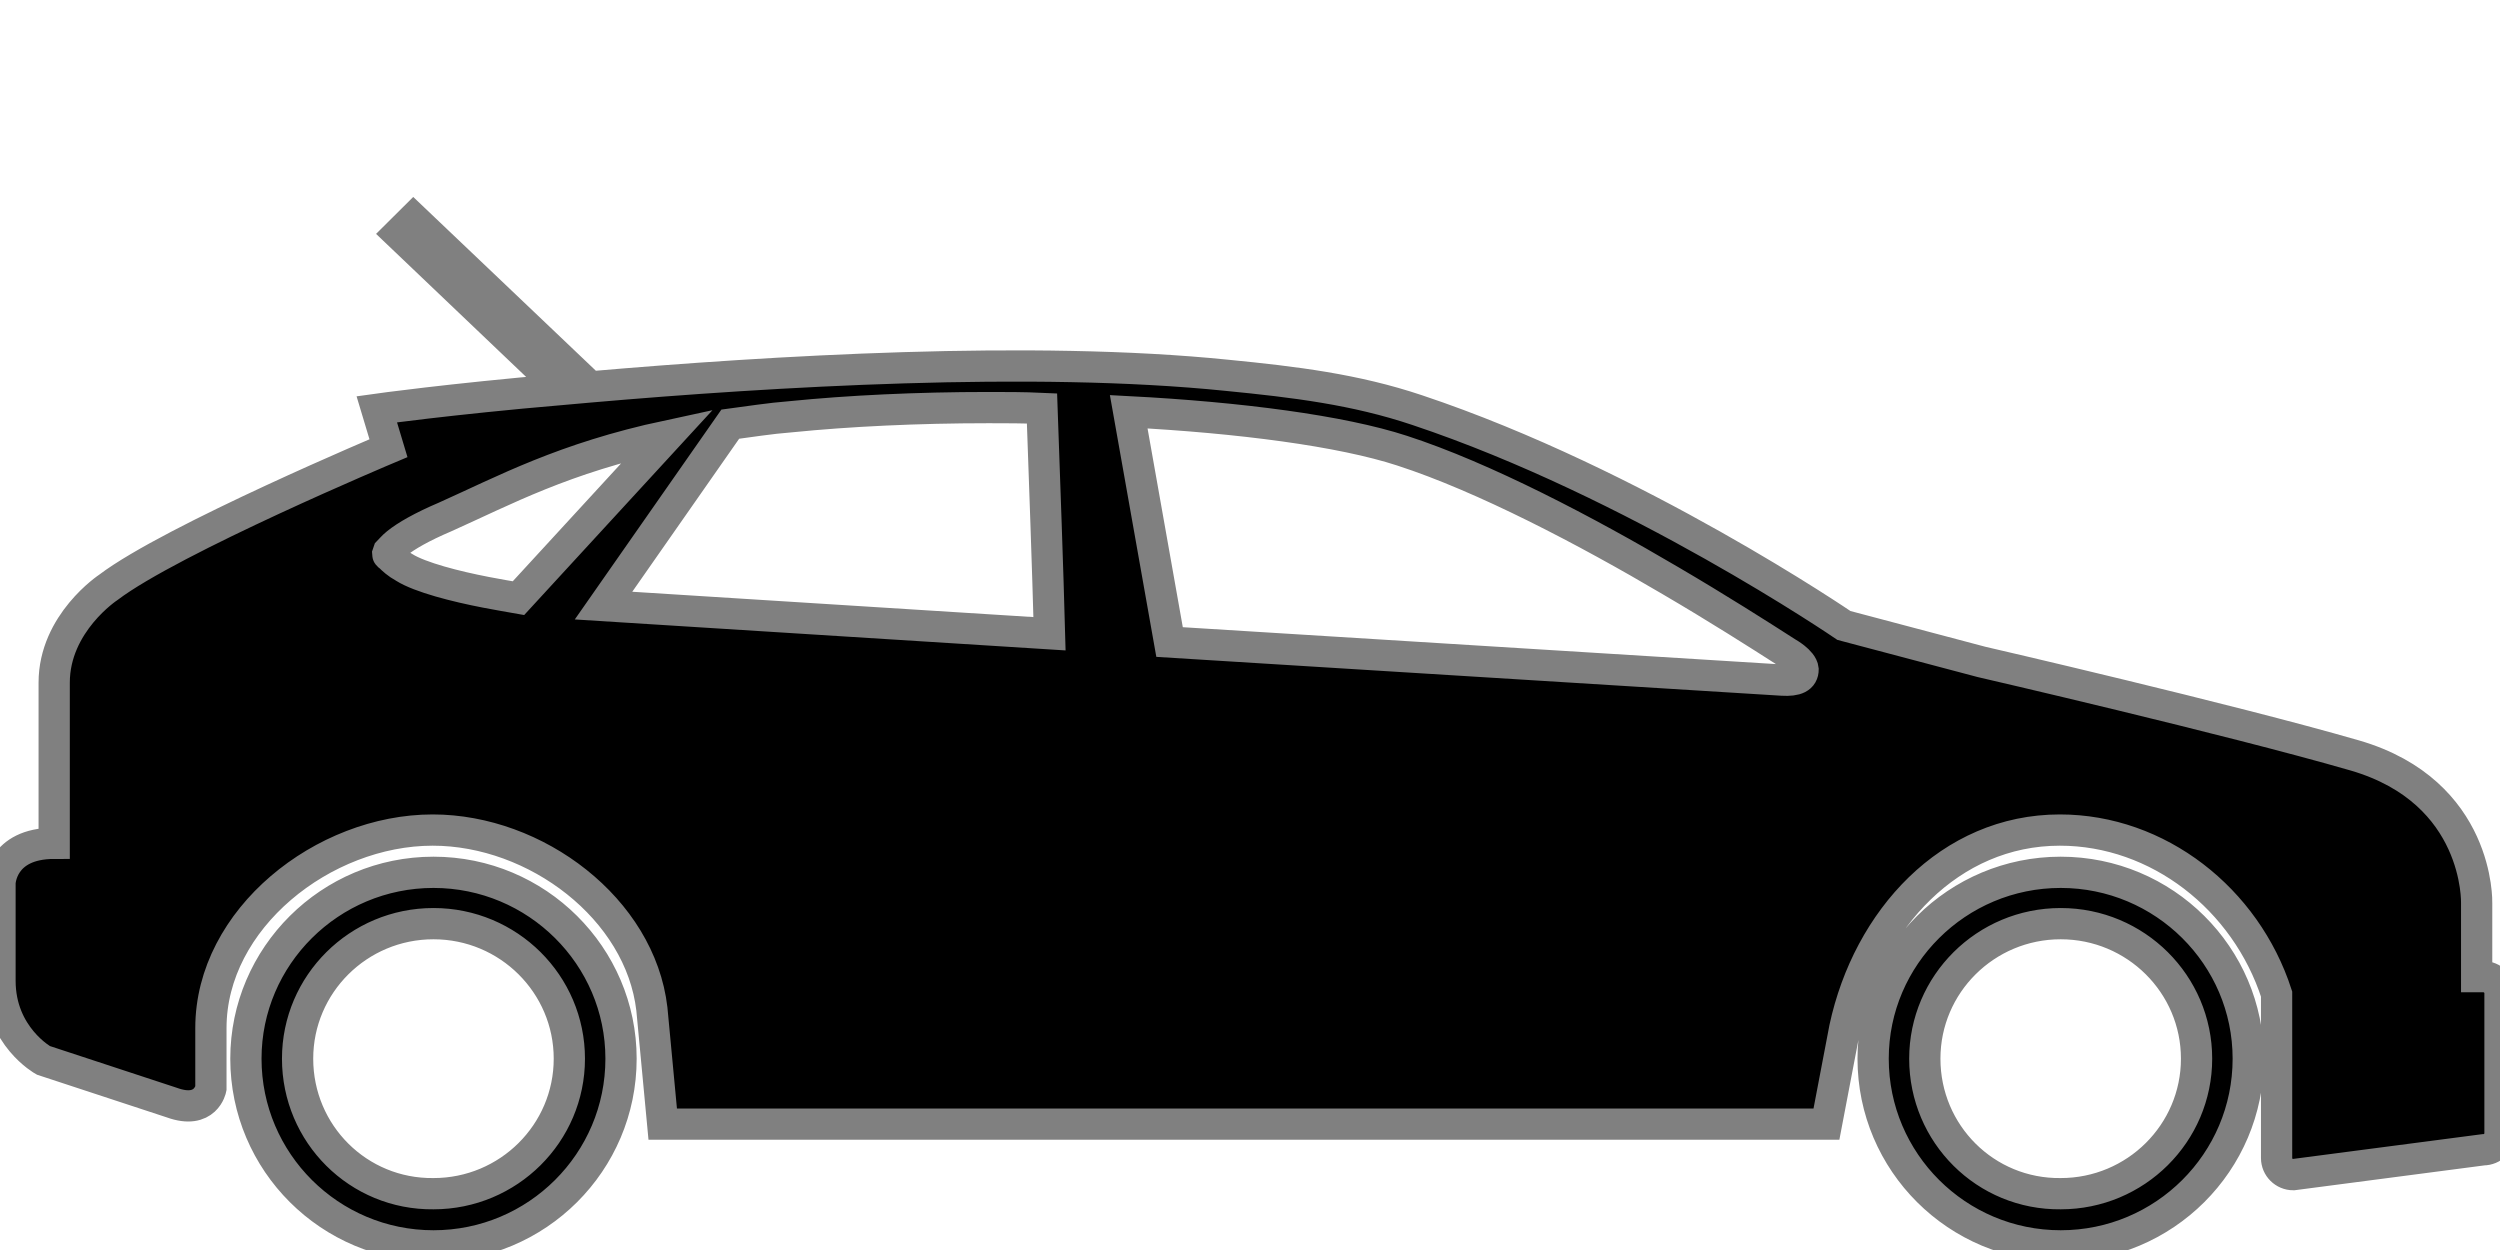
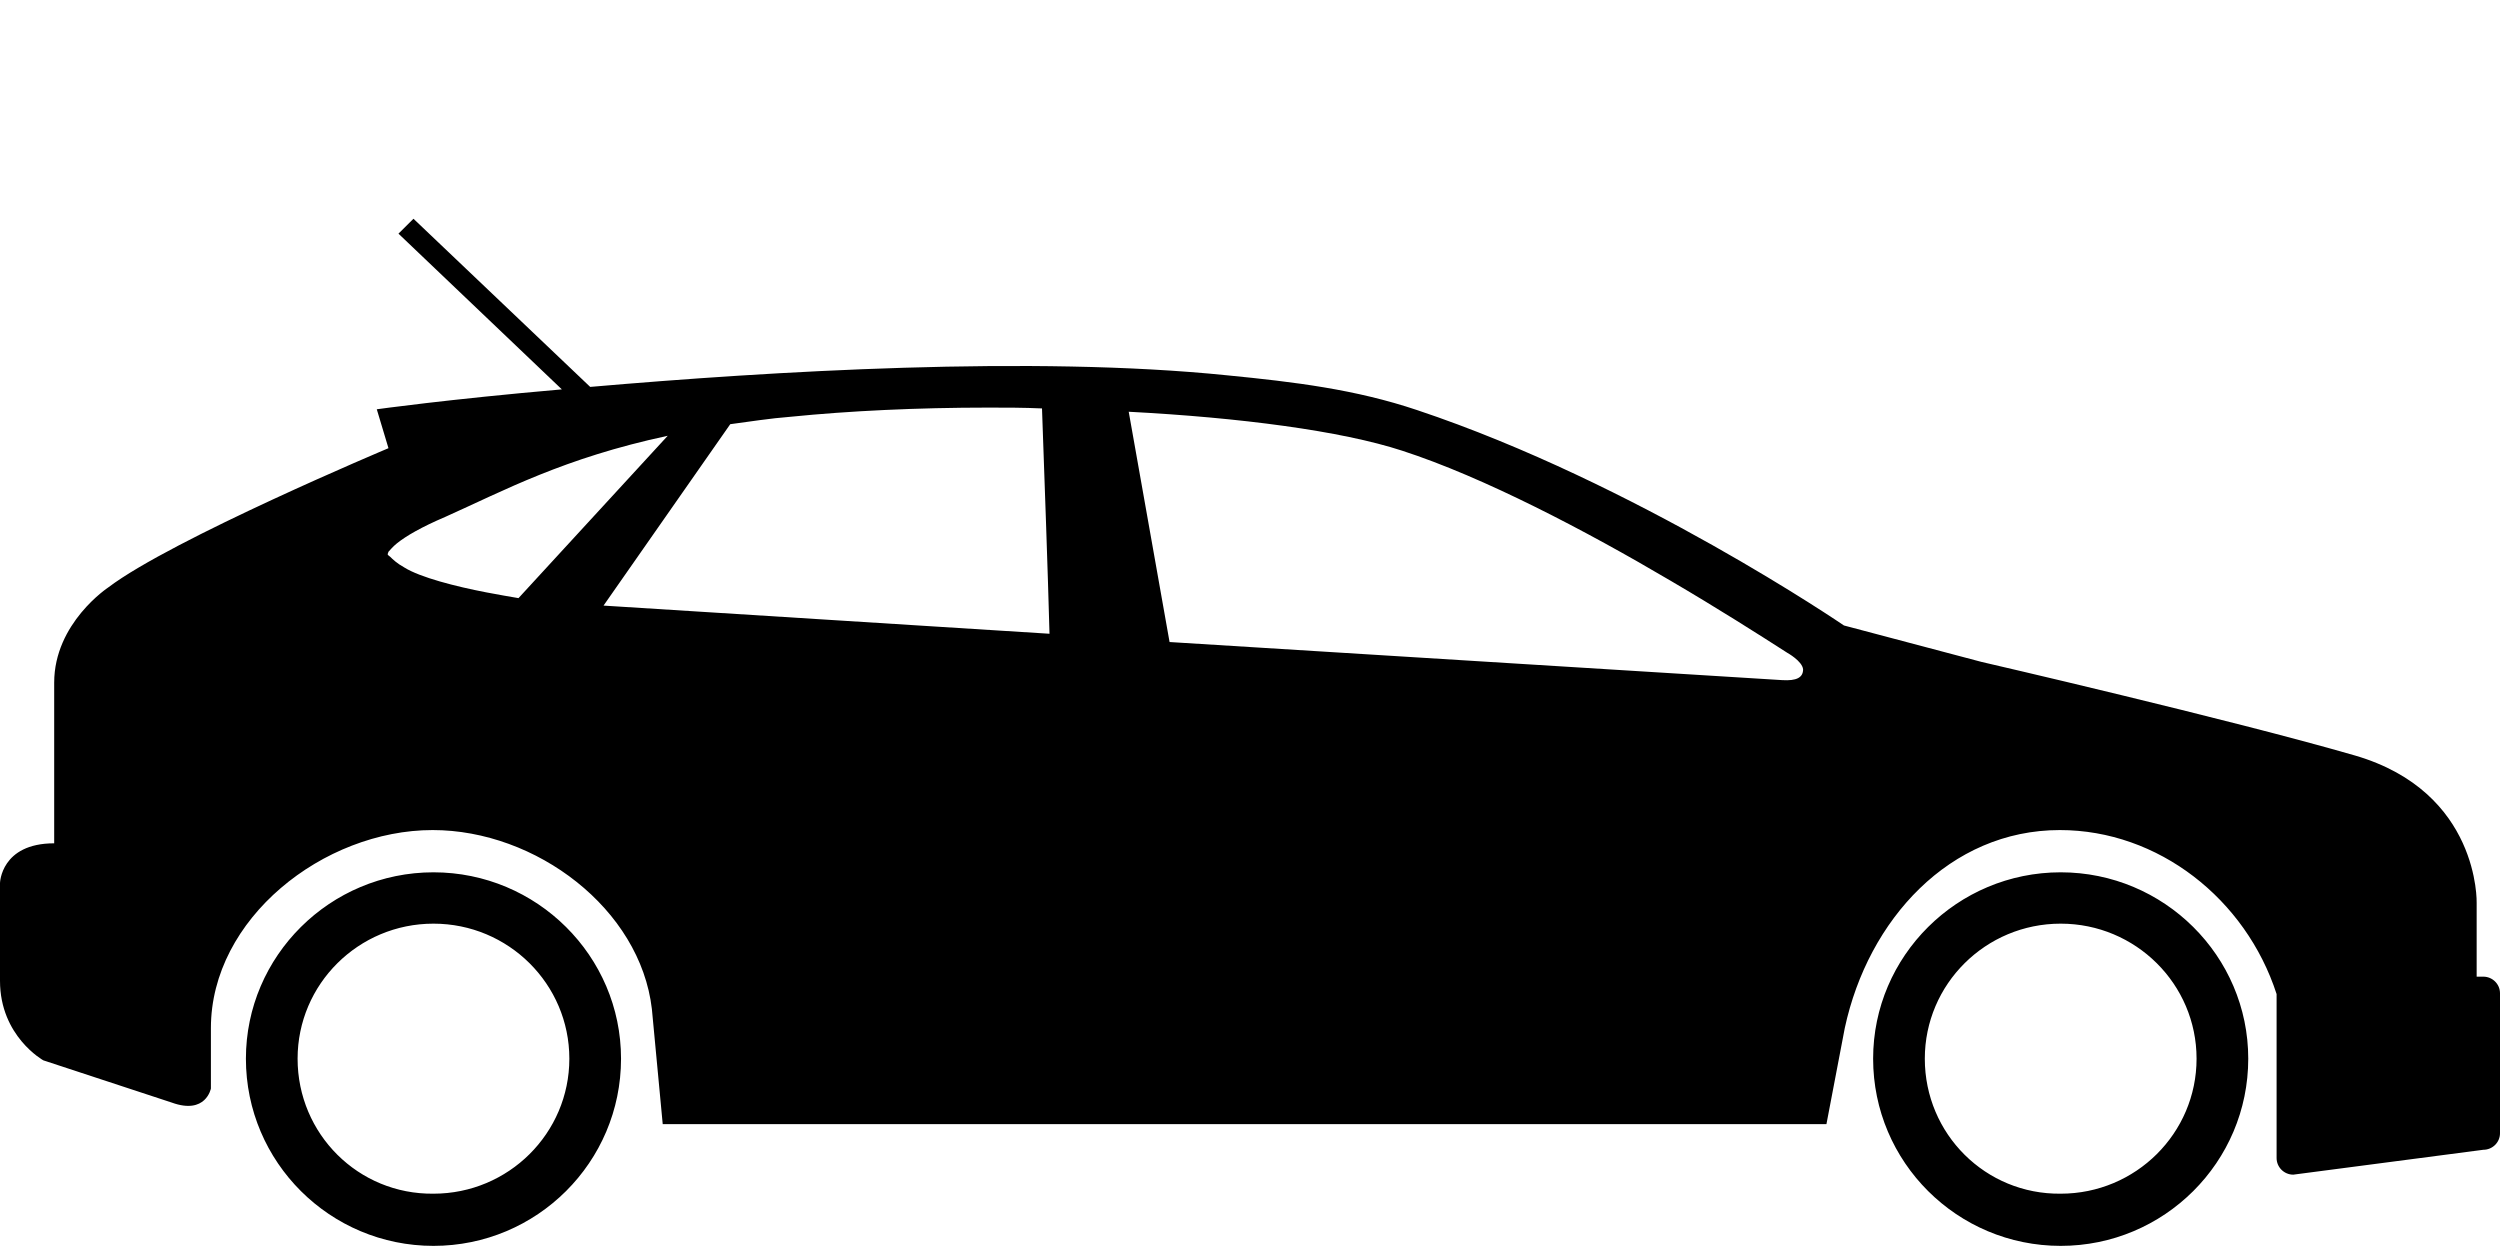
<svg xmlns="http://www.w3.org/2000/svg" width="80" height="40" viewBox="0 0 80 40" fill="none">
-   <path fill-rule="evenodd" clip-rule="evenodd" d="M0 28.258V31.386C0 33.162 1.387 33.931 1.387 33.931L5.495 35.282C6.589 35.68 6.749 34.832 6.749 34.832V32.897C6.749 29.398 10.35 26.562 13.845 26.562C17.152 26.562 20.487 29.08 20.86 32.287L21.207 35.972H58.446L59.033 32.897C59.78 29.424 62.394 26.562 65.915 26.562C69.063 26.562 71.864 28.762 72.851 31.81V37.058C72.851 37.35 73.091 37.589 73.385 37.589L79.466 36.793C79.76 36.793 80 36.555 80 36.263V31.784C80 31.492 79.76 31.253 79.466 31.253H79.253V28.894C79.253 28.894 79.36 25.343 75.359 24.176C71.331 23.01 63.408 21.181 63.408 21.181L59.006 20.015C59.006 20.015 52.337 15.456 45.348 13.123C43.374 12.46 41.427 12.222 39.266 12.01C33.051 11.374 24.702 11.877 18.886 12.381L13.231 7L12.751 7.477L17.979 12.46C14.325 12.778 12.057 13.097 12.057 13.097L12.431 14.342C12.431 14.342 5.495 17.258 3.468 18.795C3.468 18.795 1.734 19.935 1.734 21.844V26.986C0.027 26.986 0 28.258 0 28.258ZM36.119 13.176C39.667 13.361 42.921 13.786 44.868 14.422C47.483 15.27 50.764 16.993 53.458 18.583C54.952 19.458 56.285 20.306 57.192 20.889C57.192 20.889 57.673 21.154 57.699 21.419C57.699 21.685 57.486 21.791 57.032 21.764L37.426 20.545L36.119 13.176ZM19.313 19.379L23.368 13.574C23.981 13.494 24.622 13.388 25.315 13.335C27.156 13.15 29.343 13.043 31.637 13.043C32.197 13.043 32.758 13.043 33.344 13.07C33.424 15.323 33.531 18.292 33.584 20.28L19.313 19.379ZM12.404 17.735C12.404 17.735 12.404 17.735 12.431 17.656C12.484 17.603 12.564 17.497 12.698 17.39C12.991 17.152 13.498 16.86 14.245 16.542C16.139 15.694 18.033 14.66 21.367 13.945L16.592 19.14C16.299 19.087 15.952 19.034 15.552 18.954C14.592 18.769 13.444 18.477 12.938 18.159C12.698 18.027 12.564 17.894 12.484 17.815C12.404 17.762 12.404 17.735 12.404 17.735ZM59.94 33.878C59.94 37.191 62.634 39.868 65.942 39.868C69.25 39.868 71.944 37.191 71.944 33.878C71.944 30.591 69.25 27.914 65.942 27.914C62.634 27.914 59.94 30.591 59.94 33.878ZM61.594 33.878C61.594 31.492 63.541 29.557 65.942 29.557C68.343 29.557 70.29 31.492 70.29 33.878C70.29 36.263 68.343 38.198 65.942 38.198C63.541 38.225 61.594 36.29 61.594 33.878ZM7.869 33.878C7.869 37.191 10.563 39.868 13.871 39.868C17.179 39.868 19.873 37.191 19.873 33.878C19.873 30.591 17.179 27.914 13.871 27.914C10.563 27.914 7.869 30.591 7.869 33.878ZM9.523 33.878C9.523 31.492 11.47 29.557 13.871 29.557C16.272 29.557 18.219 31.492 18.219 33.878C18.219 36.263 16.272 38.198 13.871 38.198C11.47 38.225 9.523 36.29 9.523 33.878Z" stroke="grey" stroke-width="1" fill="black" />
+   <path fill-rule="evenodd" clip-rule="evenodd" d="M0 28.258V31.386C0 33.162 1.387 33.931 1.387 33.931L5.495 35.282C6.589 35.68 6.749 34.832 6.749 34.832V32.897C6.749 29.398 10.35 26.562 13.845 26.562C17.152 26.562 20.487 29.08 20.86 32.287L21.207 35.972H58.446L59.033 32.897C59.78 29.424 62.394 26.562 65.915 26.562C69.063 26.562 71.864 28.762 72.851 31.81V37.058C72.851 37.35 73.091 37.589 73.385 37.589L79.466 36.793C79.76 36.793 80 36.555 80 36.263V31.784C80 31.492 79.76 31.253 79.466 31.253H79.253V28.894C79.253 28.894 79.36 25.343 75.359 24.176C71.331 23.01 63.408 21.181 63.408 21.181L59.006 20.015C59.006 20.015 52.337 15.456 45.348 13.123C43.374 12.46 41.427 12.222 39.266 12.01C33.051 11.374 24.702 11.877 18.886 12.381L13.231 7L12.751 7.477L17.979 12.46C14.325 12.778 12.057 13.097 12.057 13.097L12.431 14.342C12.431 14.342 5.495 17.258 3.468 18.795C3.468 18.795 1.734 19.935 1.734 21.844V26.986C0.027 26.986 0 28.258 0 28.258ZM36.119 13.176C39.667 13.361 42.921 13.786 44.868 14.422C47.483 15.27 50.764 16.993 53.458 18.583C54.952 19.458 56.285 20.306 57.192 20.889C57.192 20.889 57.673 21.154 57.699 21.419C57.699 21.685 57.486 21.791 57.032 21.764L37.426 20.545L36.119 13.176ZM19.313 19.379L23.368 13.574C23.981 13.494 24.622 13.388 25.315 13.335C27.156 13.15 29.343 13.043 31.637 13.043C32.197 13.043 32.758 13.043 33.344 13.07C33.424 15.323 33.531 18.292 33.584 20.28L19.313 19.379ZM12.404 17.735C12.404 17.735 12.404 17.735 12.431 17.656C12.484 17.603 12.564 17.497 12.698 17.39C12.991 17.152 13.498 16.86 14.245 16.542C16.139 15.694 18.033 14.66 21.367 13.945L16.592 19.14C16.299 19.087 15.952 19.034 15.552 18.954C14.592 18.769 13.444 18.477 12.938 18.159C12.698 18.027 12.564 17.894 12.484 17.815C12.404 17.762 12.404 17.735 12.404 17.735ZM59.94 33.878C59.94 37.191 62.634 39.868 65.942 39.868C69.25 39.868 71.944 37.191 71.944 33.878C71.944 30.591 69.25 27.914 65.942 27.914C62.634 27.914 59.94 30.591 59.94 33.878ZM61.594 33.878C61.594 31.492 63.541 29.557 65.942 29.557C68.343 29.557 70.29 31.492 70.29 33.878C70.29 36.263 68.343 38.198 65.942 38.198C63.541 38.225 61.594 36.29 61.594 33.878ZM7.869 33.878C7.869 37.191 10.563 39.868 13.871 39.868C17.179 39.868 19.873 37.191 19.873 33.878C19.873 30.591 17.179 27.914 13.871 27.914C10.563 27.914 7.869 30.591 7.869 33.878ZM9.523 33.878C9.523 31.492 11.47 29.557 13.871 29.557C16.272 29.557 18.219 31.492 18.219 33.878C18.219 36.263 16.272 38.198 13.871 38.198C11.47 38.225 9.523 36.29 9.523 33.878Z" fill="black" />
</svg>
